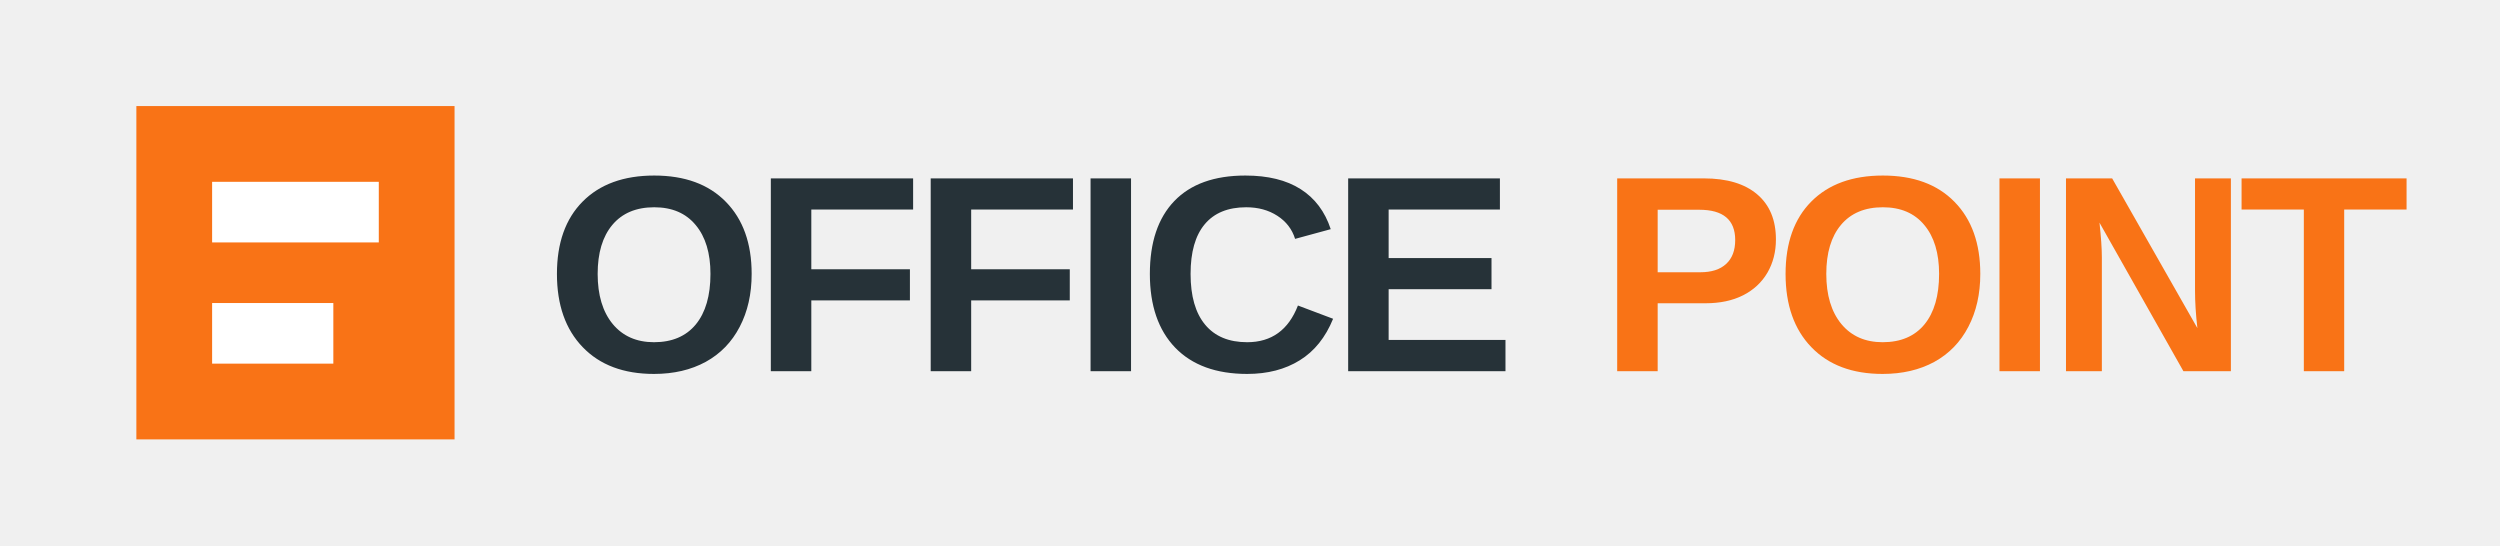
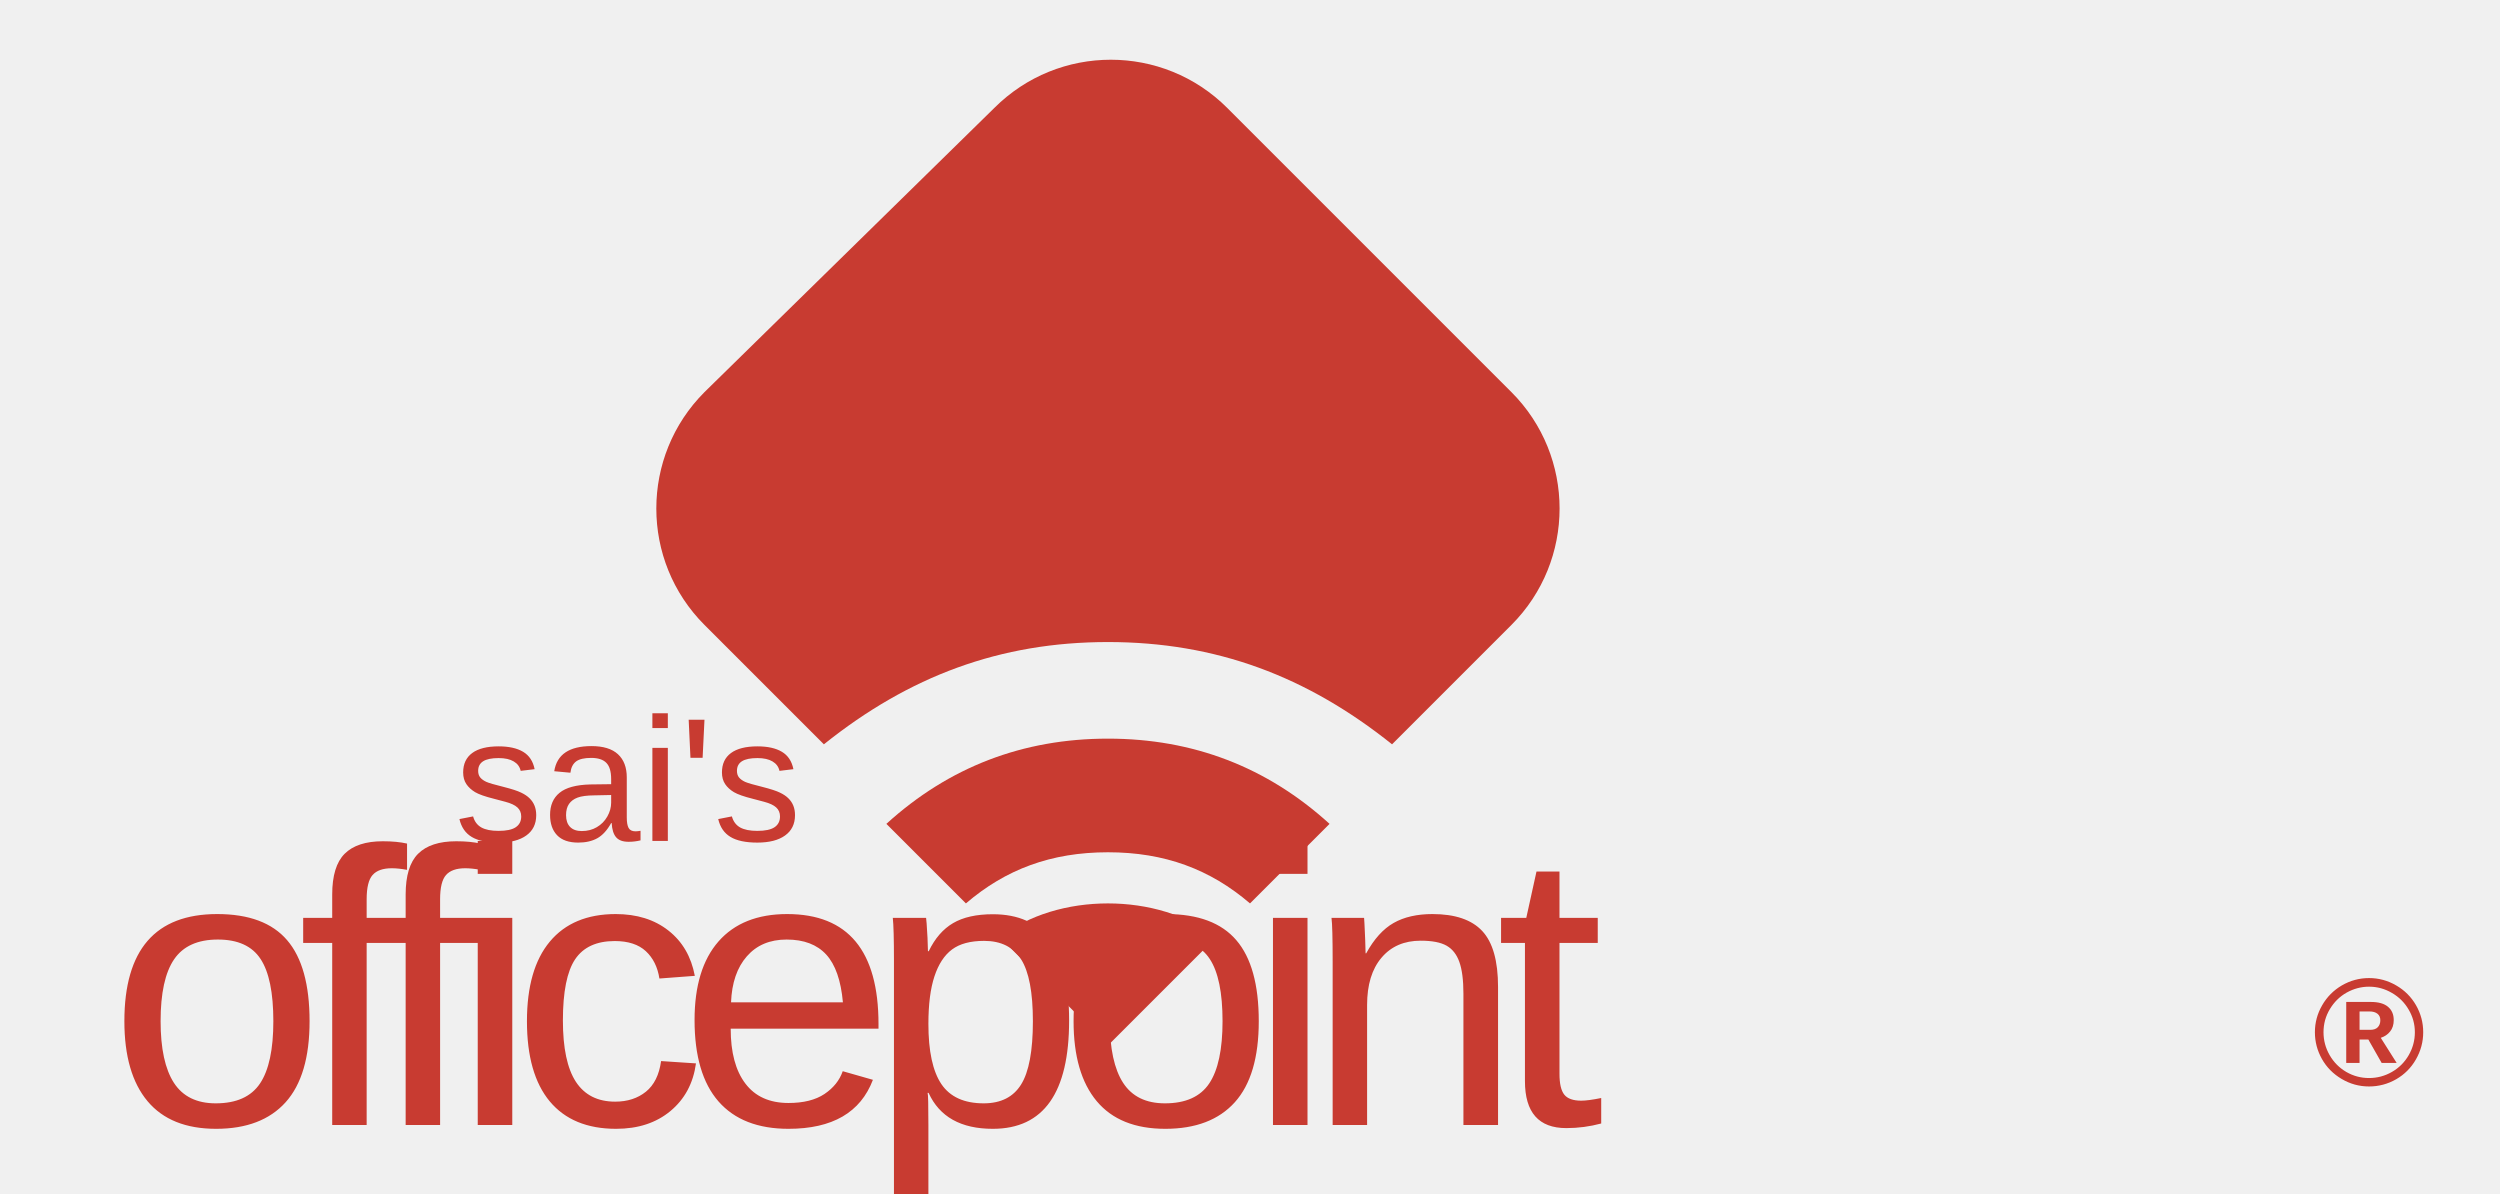
- <svg xmlns="http://www.w3.org/2000/svg" viewBox="0 0 330 72" role="img" aria-labelledby="title">
-   <path fill="#f97316" d="M18 14h42v44H18z" />
-   <path fill="#fff" d="M28 24h22v8H28zm0 16h16v8H28z" />
-   <text x="72" y="49" fill="#263238" font-family="Arial, Helvetica, sans-serif" font-size="37" font-weight="800" letter-spacing="-1.5">OFFICE</text>
-   <text x="211" y="49" fill="#f97316" font-family="Arial, Helvetica, sans-serif" font-size="37" font-weight="800" letter-spacing="-1.5">POINT</text>
+ <svg xmlns="http://www.w3.org/2000/svg" viewBox="0 0 440 210" role="img" aria-labelledby="title">
+   <g fill="#c83b31">
+     <path d="M175 19a29 29 0 0 1 41 0l50 50a29 29 0 0 1 0 41l-21 21c-15-12-31-18-50-18s-35 6-50 18l-21-21a29 29 0 0 1 0-41l51-50Z" />
+     <path d="M156 145c11-10 24-15 39-15s28 5 39 15l-14 14c-7-6-15-9-25-9s-18 3-25 9l-14-14Z" />
+     <path d="m176 165 19 19 19-19c-5-4-12-6-19-6s-14 2-19 6Z" />
+     <text x="80" y="148" font-family="Arial, Helvetica, sans-serif" font-size="31" font-weight="400">sai's</text>
+     <text x="19" y="198" font-family="Arial, Helvetica, sans-serif" font-size="69" font-weight="400" letter-spacing="-5">officepoint</text>
+     <text x="407" y="191" font-family="Arial, Helvetica, sans-serif" font-size="27" font-weight="700">®</text>
+   </g>
</svg>
